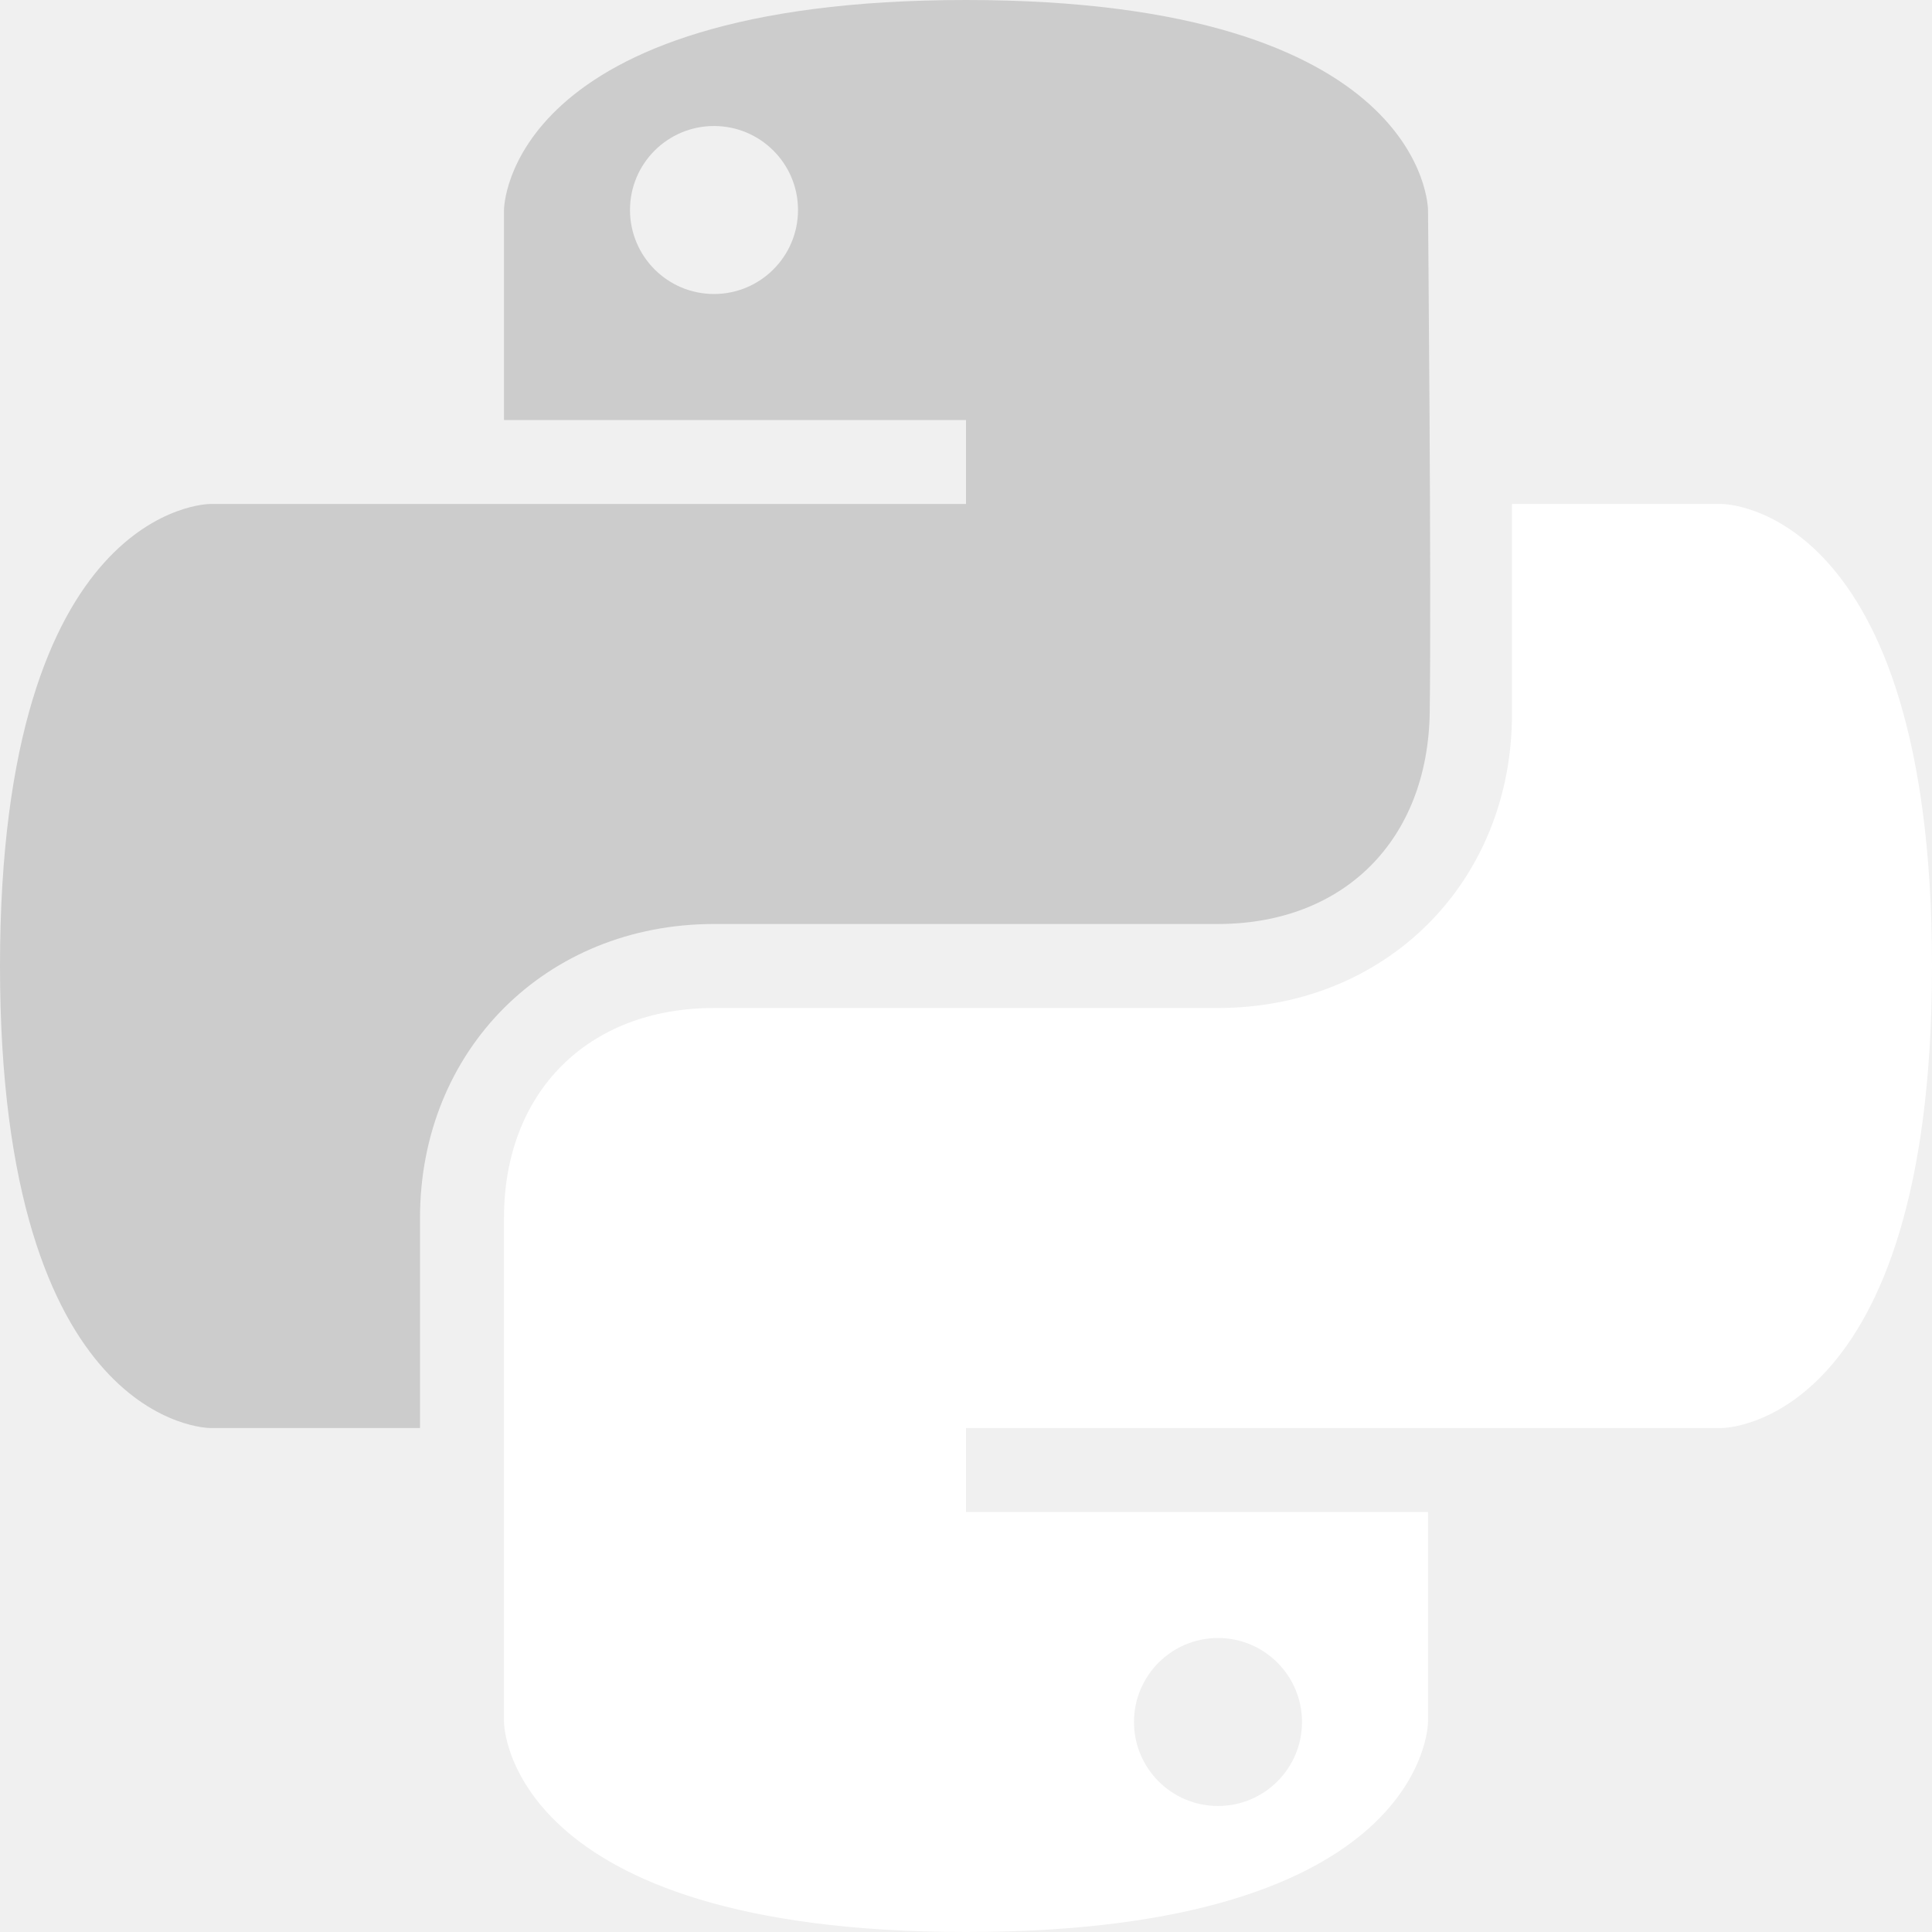
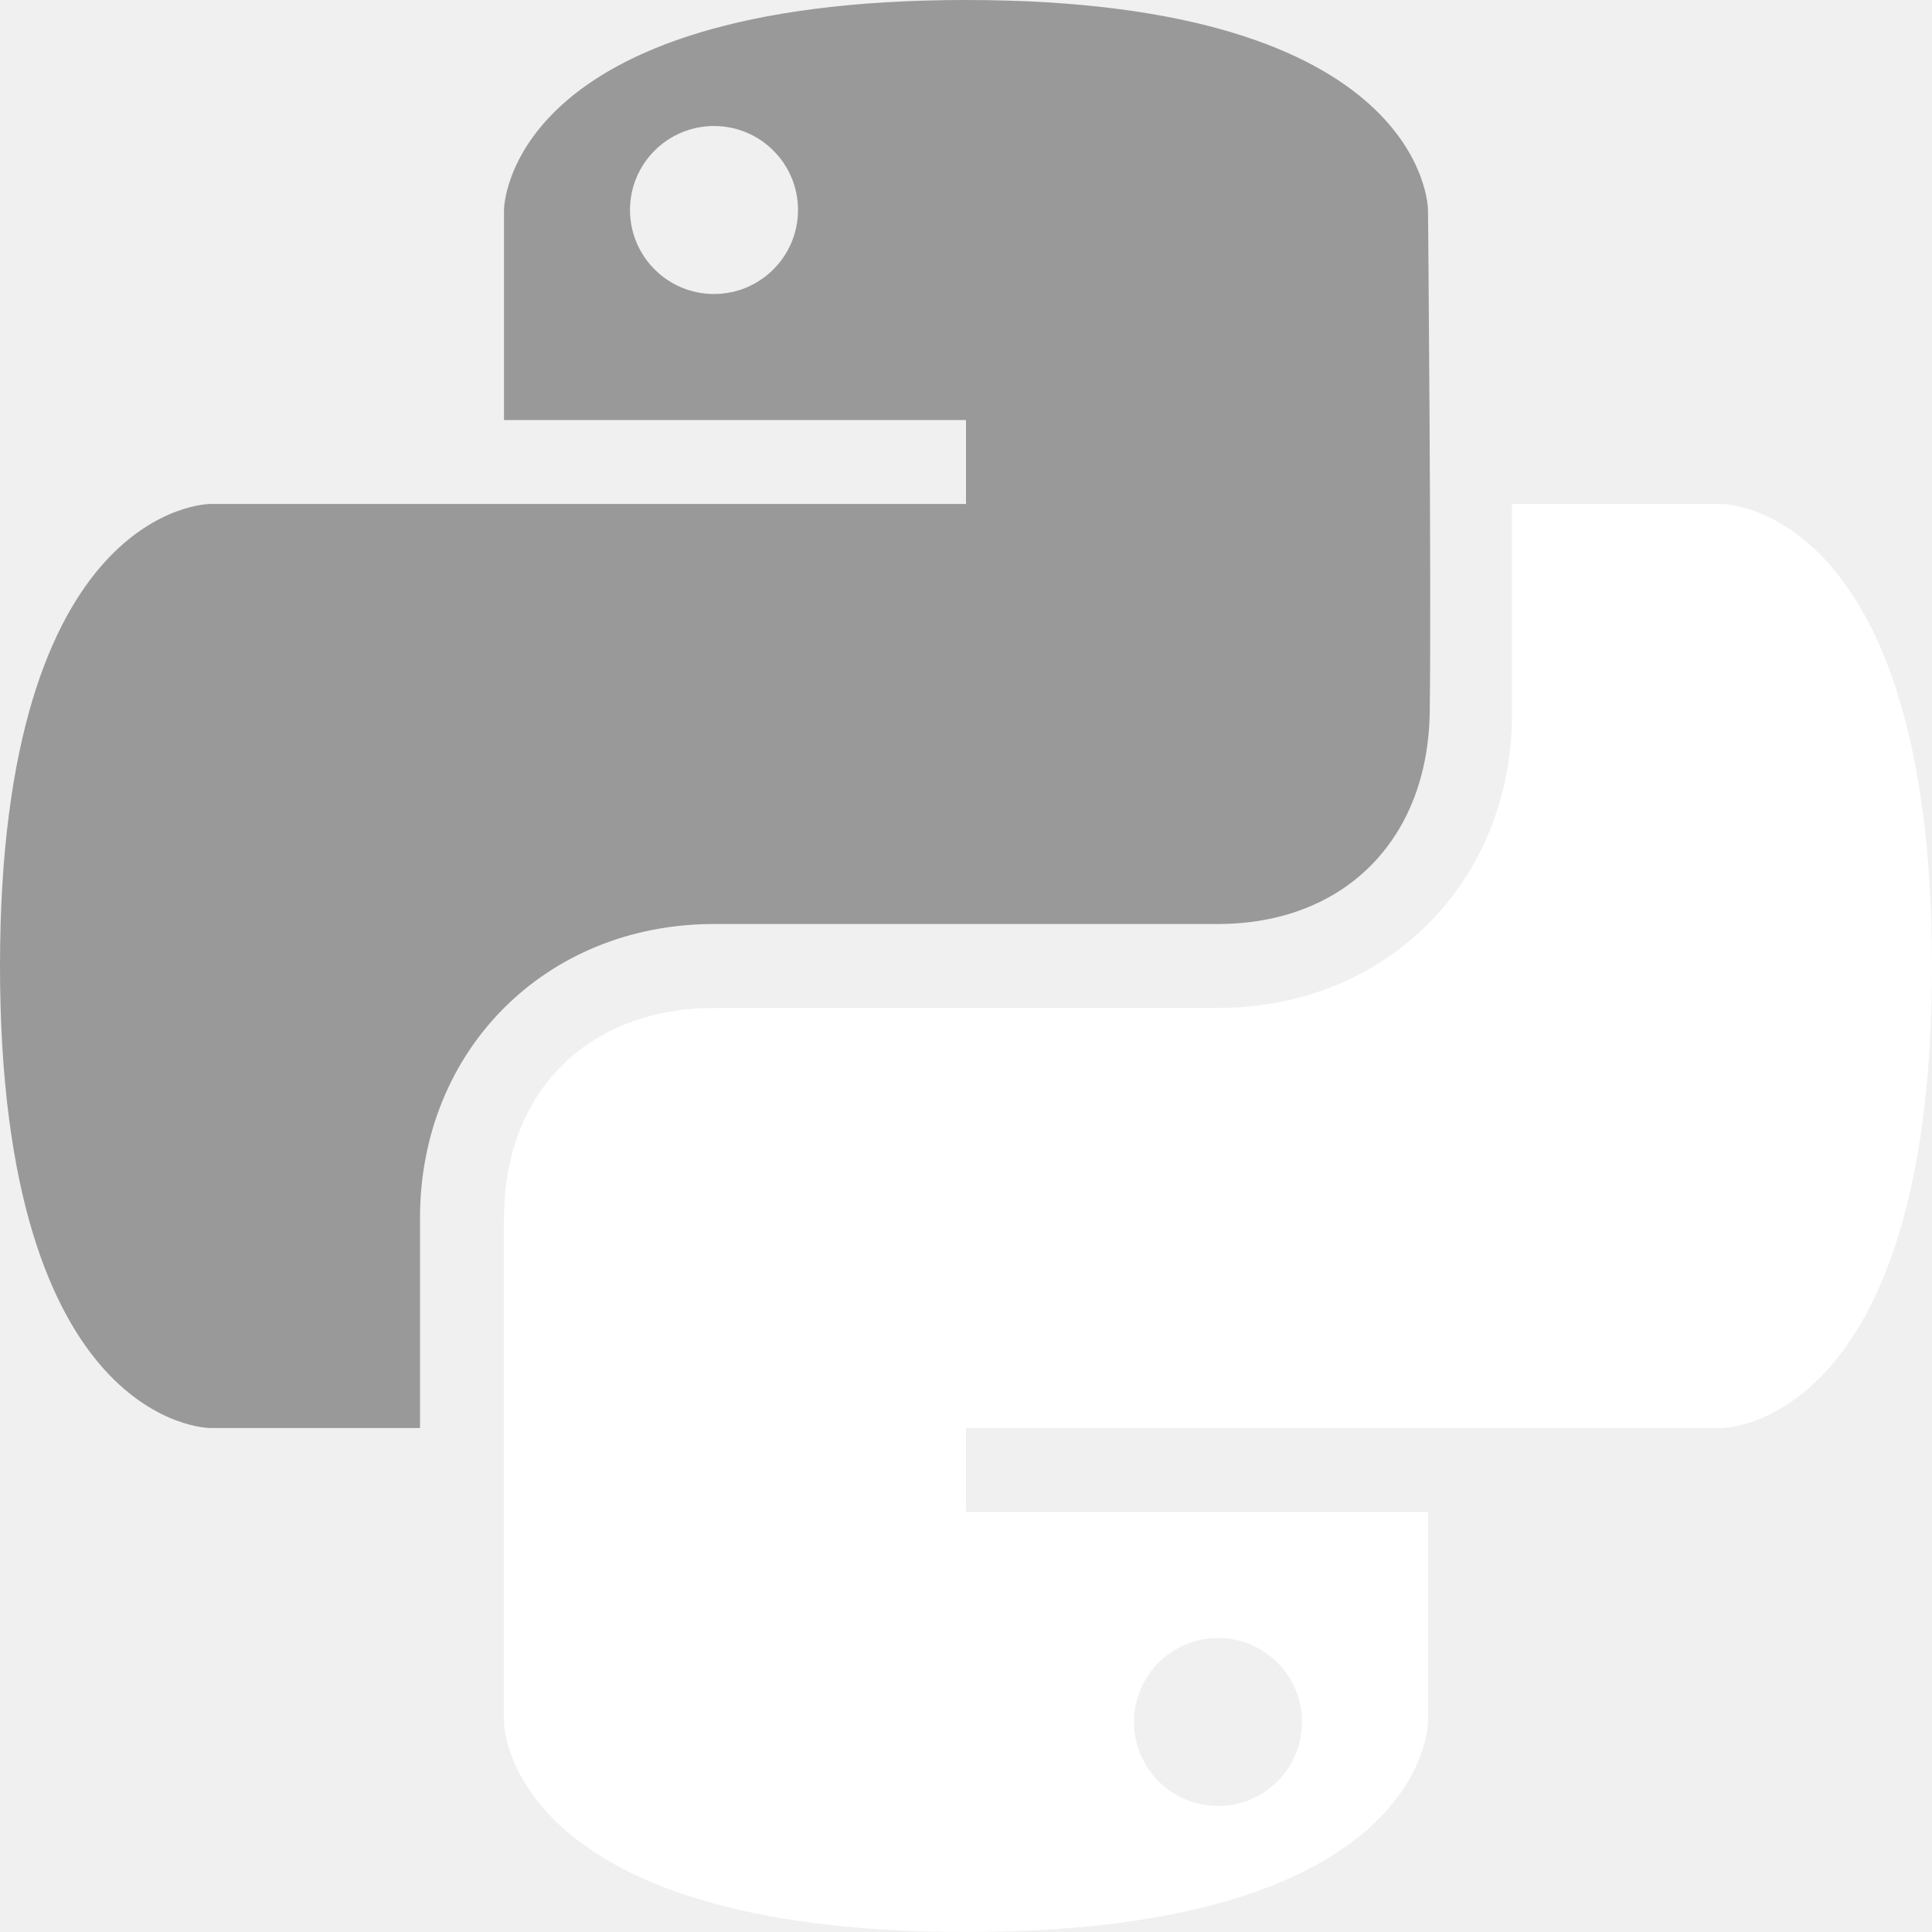
<svg xmlns="http://www.w3.org/2000/svg" width="80" height="80" viewBox="0 0 80 80" fill="none">
  <g clip-path="url(#clip0_1926_4869)">
-     <path d="M40 0C59.062 0 59.131 8.633 59.131 8.695C59.131 8.695 59.274 24.18 59.202 29.481C59.13 34.782 55.652 38.261 50.423 38.261H29.565C22.609 38.261 17.392 43.478 17.392 50.435V59.131H8.695C8.633 59.131 0 59.062 0 40C2.25003e-07 20.939 8.633 20.869 8.695 20.869H40V17.392H20.869V8.695C20.869 8.633 20.939 2.24964e-07 40 0ZM29.565 5.218C27.645 5.218 26.087 6.774 26.087 8.695C26.087 10.616 27.644 12.174 29.565 12.174C31.486 12.174 33.044 10.616 33.044 8.695C33.044 6.774 31.486 5.218 29.565 5.218Z" fill="#CCCCCC" />
+     <path d="M40 0C59.062 0 59.131 8.633 59.131 8.695C59.131 8.695 59.274 24.18 59.202 29.481C59.13 34.782 55.652 38.261 50.423 38.261H29.565C22.609 38.261 17.392 43.478 17.392 50.435V59.131H8.695C8.633 59.131 0 59.062 0 40C2.25003e-07 20.939 8.633 20.869 8.695 20.869H40V17.392H20.869V8.695C20.869 8.633 20.939 2.24964e-07 40 0ZM29.565 5.218C27.645 5.218 26.087 6.774 26.087 8.695C26.087 10.616 27.644 12.174 29.565 12.174C31.486 12.174 33.044 10.616 33.044 8.695C33.044 6.774 31.486 5.218 29.565 5.218Z" fill="#999999" />
    <path d="M71.305 20.869C71.367 20.869 80 20.938 80 40C80 59.062 71.367 59.131 71.305 59.131H40V62.608H59.131V71.305C59.131 71.361 59.068 80 40 80C20.932 80 20.869 71.361 20.869 71.305C20.869 71.305 20.869 55.652 20.869 50.435C20.869 45.217 24.348 41.739 29.565 41.739H50.435C57.391 41.739 62.608 36.522 62.608 29.565V20.869H71.305ZM50.435 67.826C48.514 67.826 46.957 69.384 46.957 71.305C46.957 73.225 48.514 74.782 50.435 74.782C52.355 74.782 53.913 73.226 53.913 71.305C53.913 69.384 52.356 67.826 50.435 67.826Z" fill="white" />
  </g>
  <defs>
    <clipPath id="clip0_1926_4869">
      <rect width="80" height="80" fill="white" />
    </clipPath>
  </defs>
</svg>
